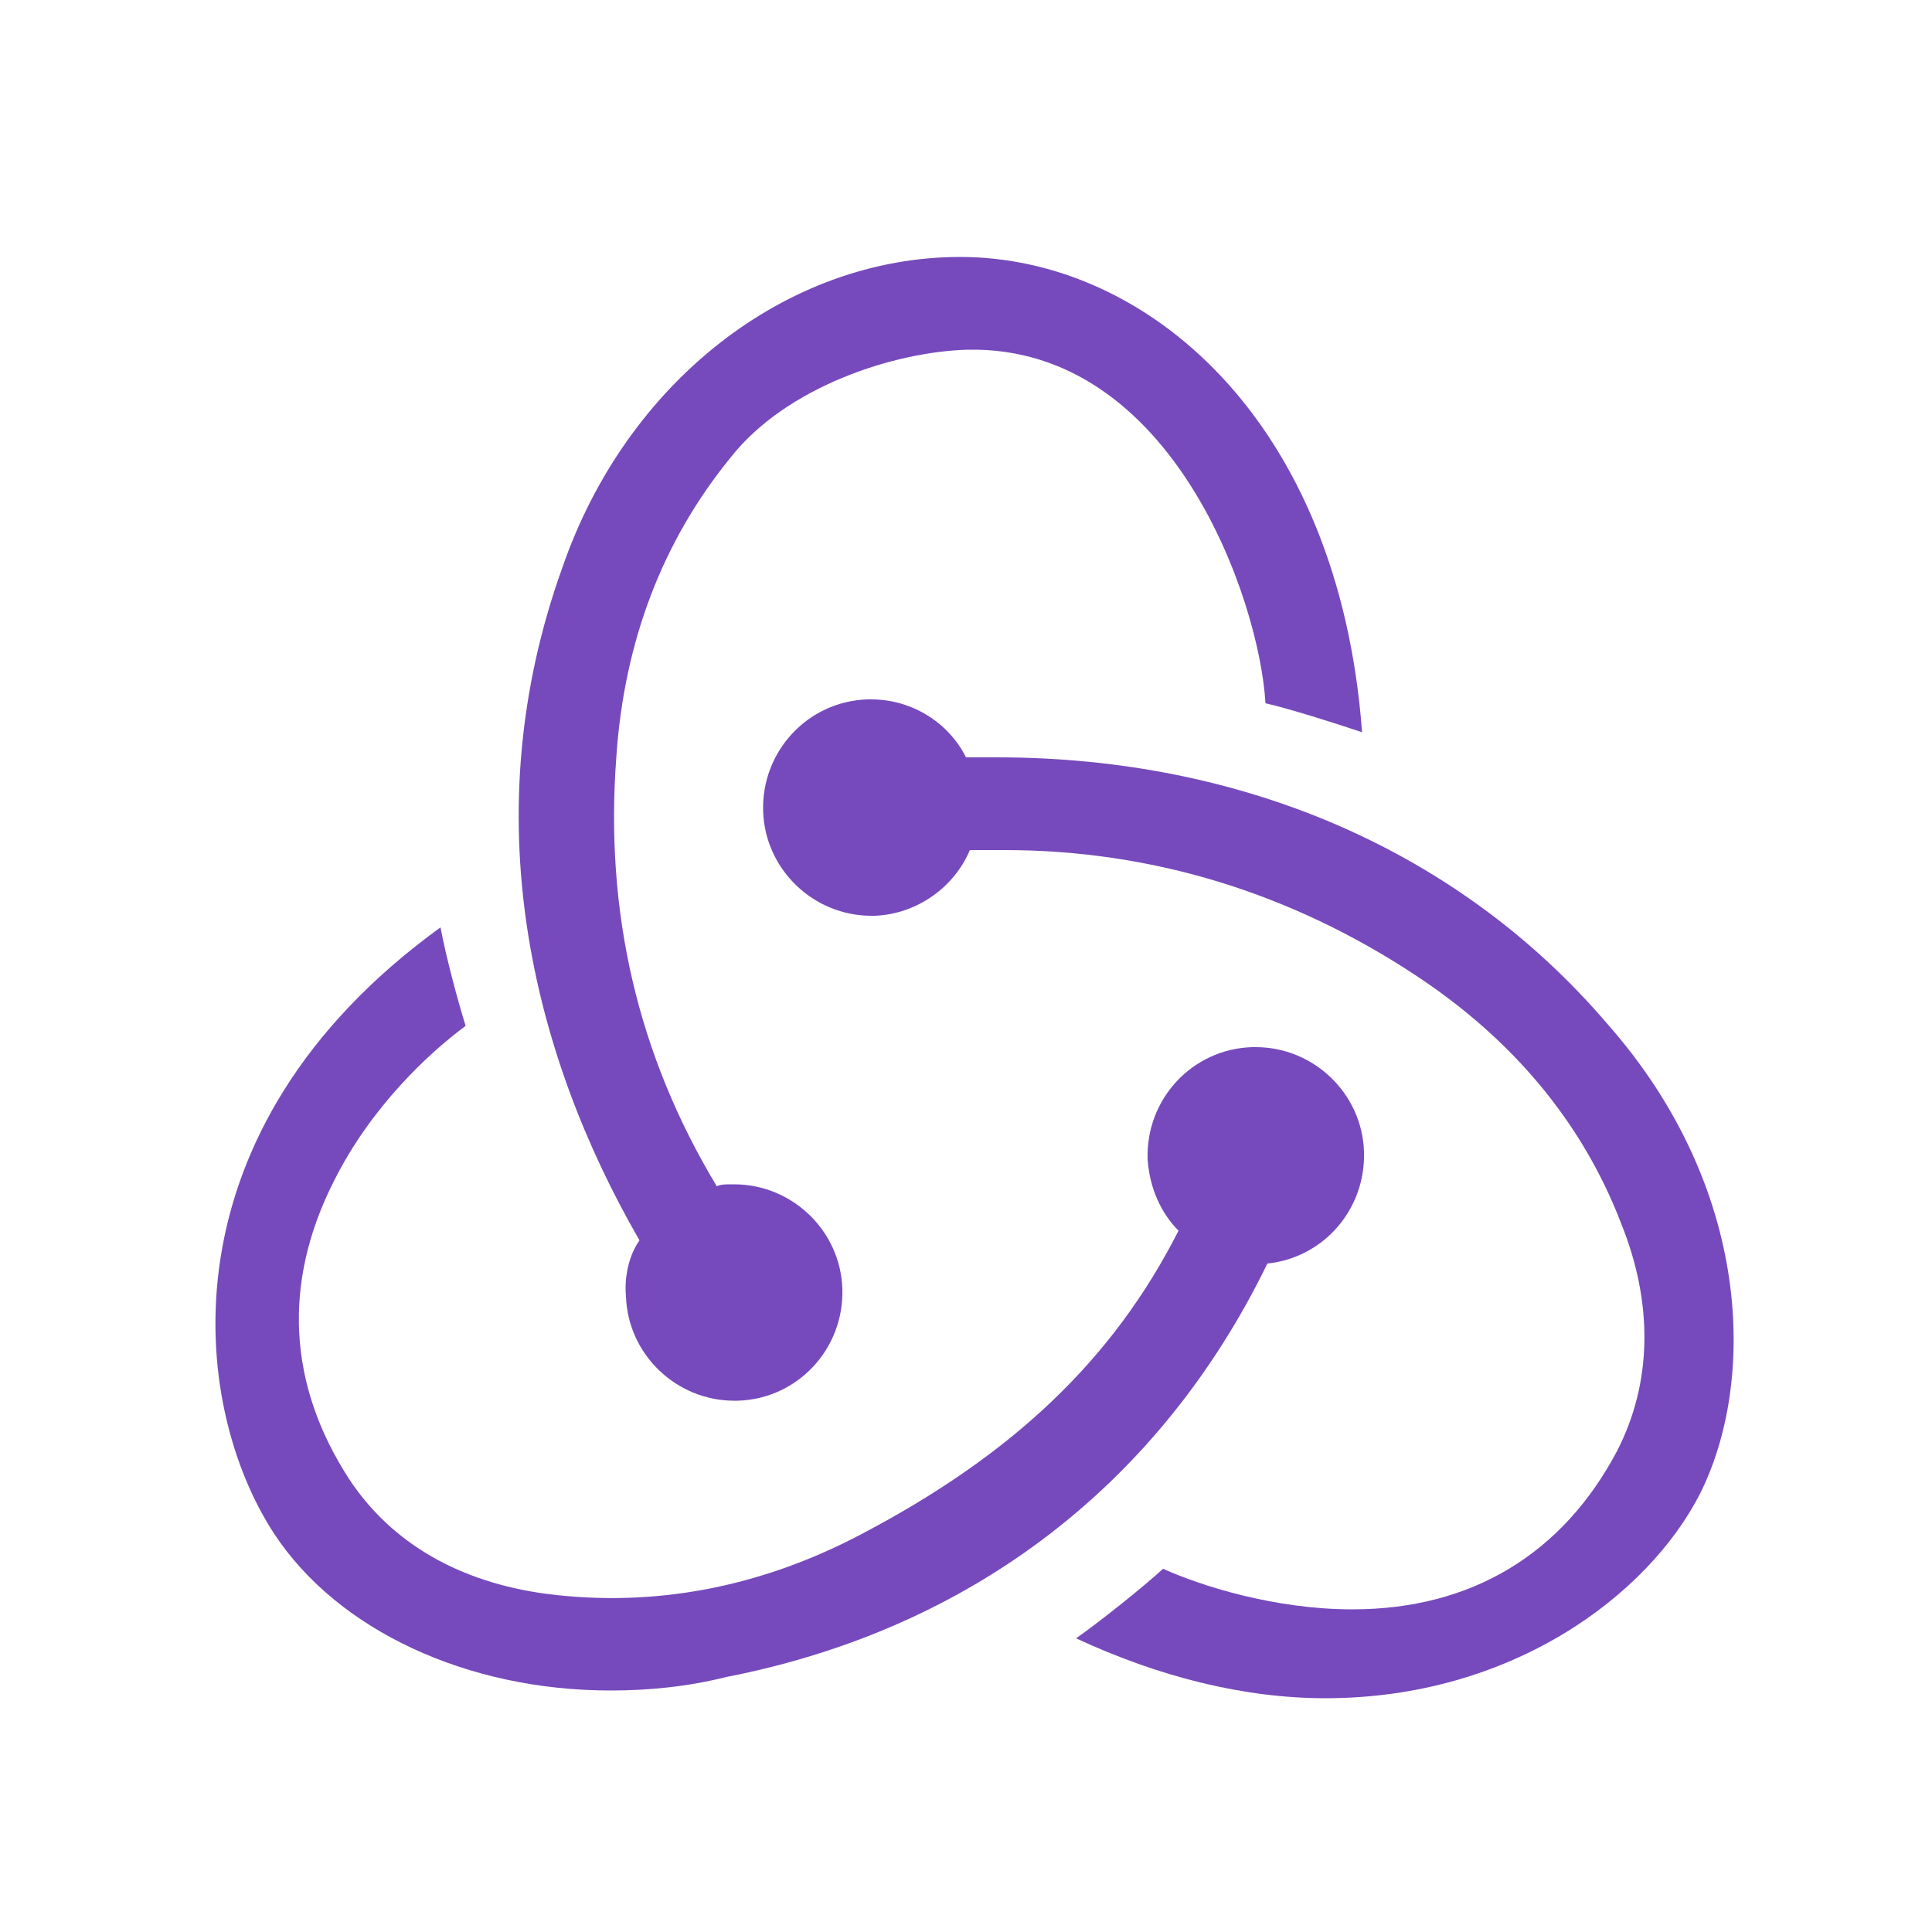
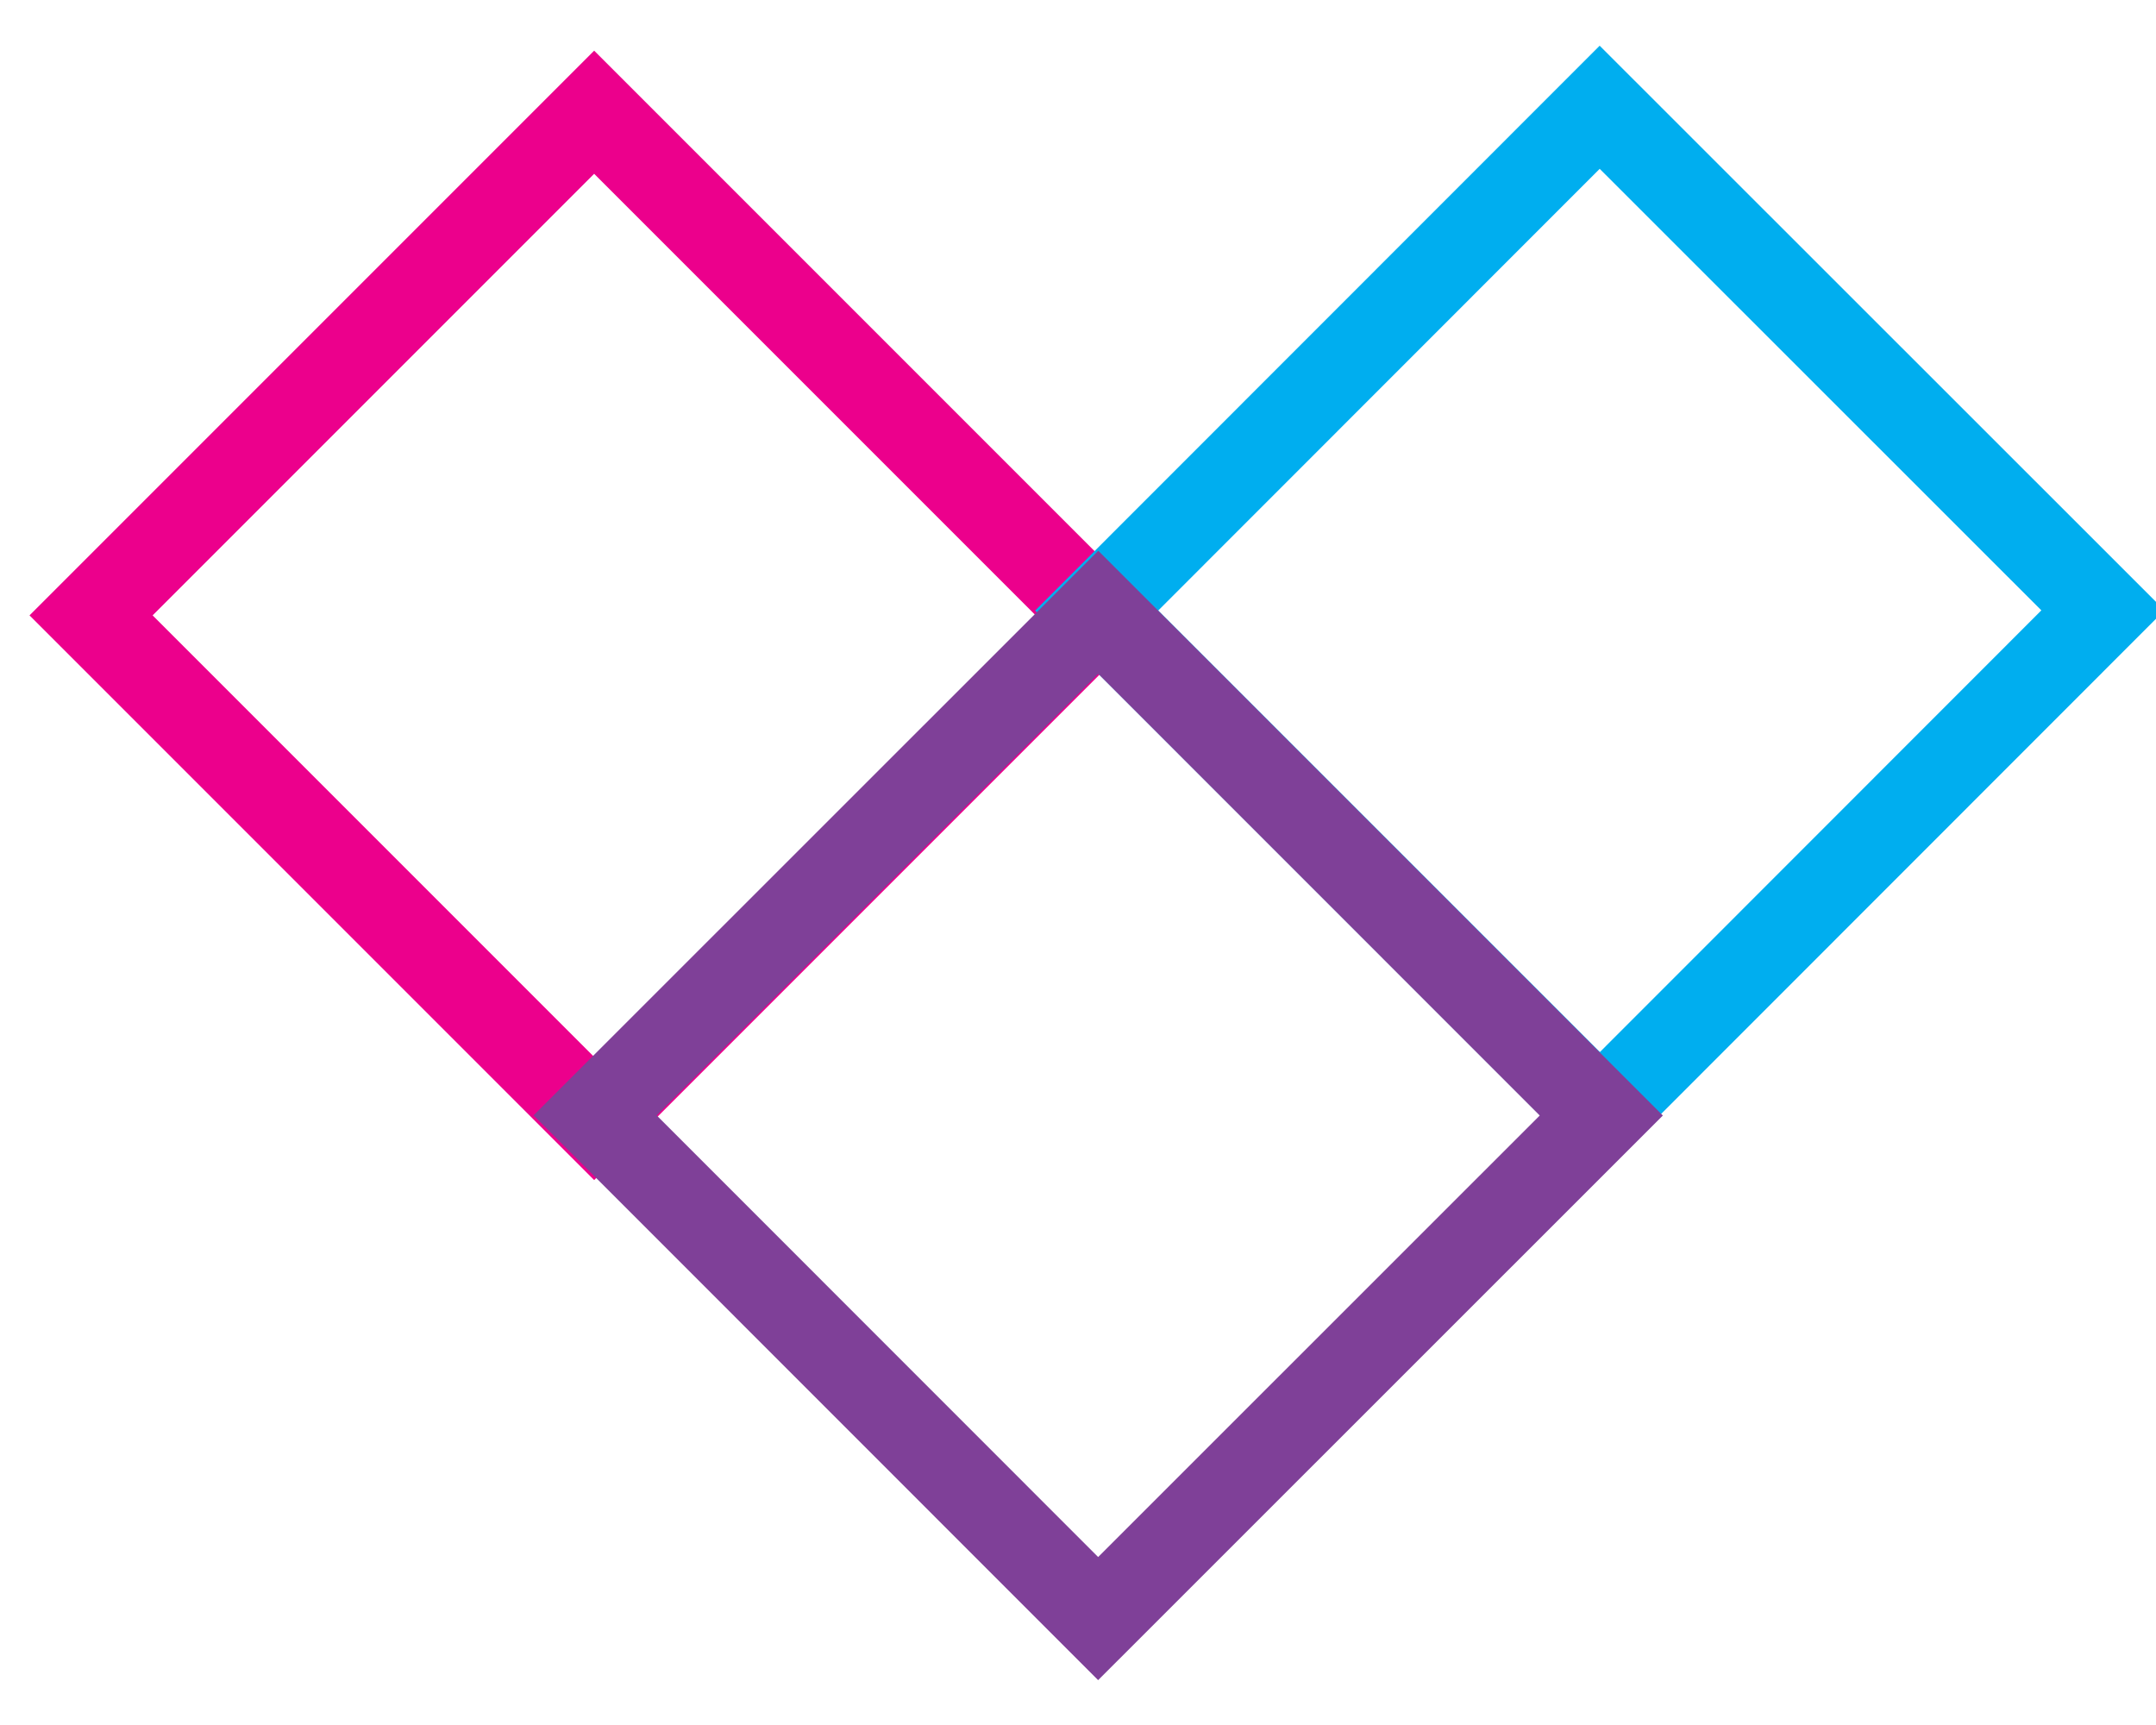
- <svg xmlns="http://www.w3.org/2000/svg" viewBox="0 0 100 100">
-   <g fill="#764ABC">
-     <path d="M65.6 65.4c2.9-.3 5.1-2.8 5-5.8-.1-3-2.6-5.4-5.6-5.4h-.2c-3.1.1-5.5 2.7-5.4 5.8.1 1.5.7 2.8 1.6 3.7-3.4 6.7-8.6 11.6-16.4 15.7-5.3 2.8-10.8 3.8-16.3 3.1-4.5-.6-8-2.6-10.2-5.9-3.2-4.9-3.5-10.2-.8-15.5 1.9-3.8 4.9-6.6 6.8-8-.4-1.3-1-3.5-1.3-5.1-14.5 10.5-13 24.7-8.6 31.4 3.3 5 10 8.1 17.4 8.1 2 0 4-.2 6-.7 12.8-2.5 22.5-10.1 28-21.4z" />
-     <path d="M83.2 53c-7.6-8.9-18.8-13.8-31.6-13.8H50c-.9-1.8-2.8-3-4.9-3h-.2c-3.1.1-5.5 2.7-5.4 5.8.1 3 2.6 5.4 5.6 5.4h.2c2.2-.1 4.1-1.5 4.9-3.4H52c7.6 0 14.8 2.2 21.3 6.5 5 3.3 8.6 7.6 10.6 12.8 1.7 4.2 1.6 8.3-.2 11.8-2.8 5.3-7.5 8.2-13.7 8.2-4 0-7.8-1.2-9.8-2.1-1.1 1-3.1 2.6-4.5 3.6 4.3 2 8.7 3.1 12.9 3.1 9.6 0 16.7-5.3 19.4-10.6 2.9-5.8 2.7-15.8-4.8-24.3z" />
-     <path d="M32.4 67.1c.1 3 2.6 5.4 5.6 5.4h.2c3.1-.1 5.5-2.7 5.4-5.8-.1-3-2.6-5.4-5.6-5.4h-.2c-.2 0-.5 0-.7.1-4.1-6.8-5.8-14.2-5.2-22.2.4-6 2.4-11.2 5.9-15.5 2.9-3.7 8.5-5.5 12.3-5.6 10.6-.2 15.1 13 15.4 18.3 1.3.3 3.5 1 5 1.5-1.2-16.2-11.2-24.6-20.8-24.6-9 0-17.3 6.5-20.6 16.1-4.6 12.8-1.6 25.1 4 34.8-.5.7-.8 1.8-.7 2.9z" />
-   </g>
+ <svg xmlns="http://www.w3.org/2000/svg" version="1.1" x="0px" y="0px" width="40px" height="32px" viewBox="0 0 40 32" enable-background="new 0 0 40 32" xml:space="preserve">
+   <rect x="4.4" y="4.8" transform="matrix(0.7071 -0.7071 0.7071 0.7071 -4.8157 11.1329)" fill="none" stroke="#EC008C" stroke-width="1.615" stroke-miterlimit="10" width="13.2" height="13.2" />
+   <rect x="23.1" y="4.7" transform="matrix(0.707 -0.7073 0.7073 0.707 0.6903 24.3419)" fill="none" stroke="#00AEEF" stroke-width="1.615" stroke-miterlimit="10" width="13.2" height="13.2" />
+   <rect x="13.8" y="14.1" transform="matrix(0.7072 -0.707 0.707 0.7072 -8.6869 20.476)" fill="none" stroke="#7F4098" stroke-width="1.615" stroke-miterlimit="10" width="13.2" height="13.2" />
</svg>
